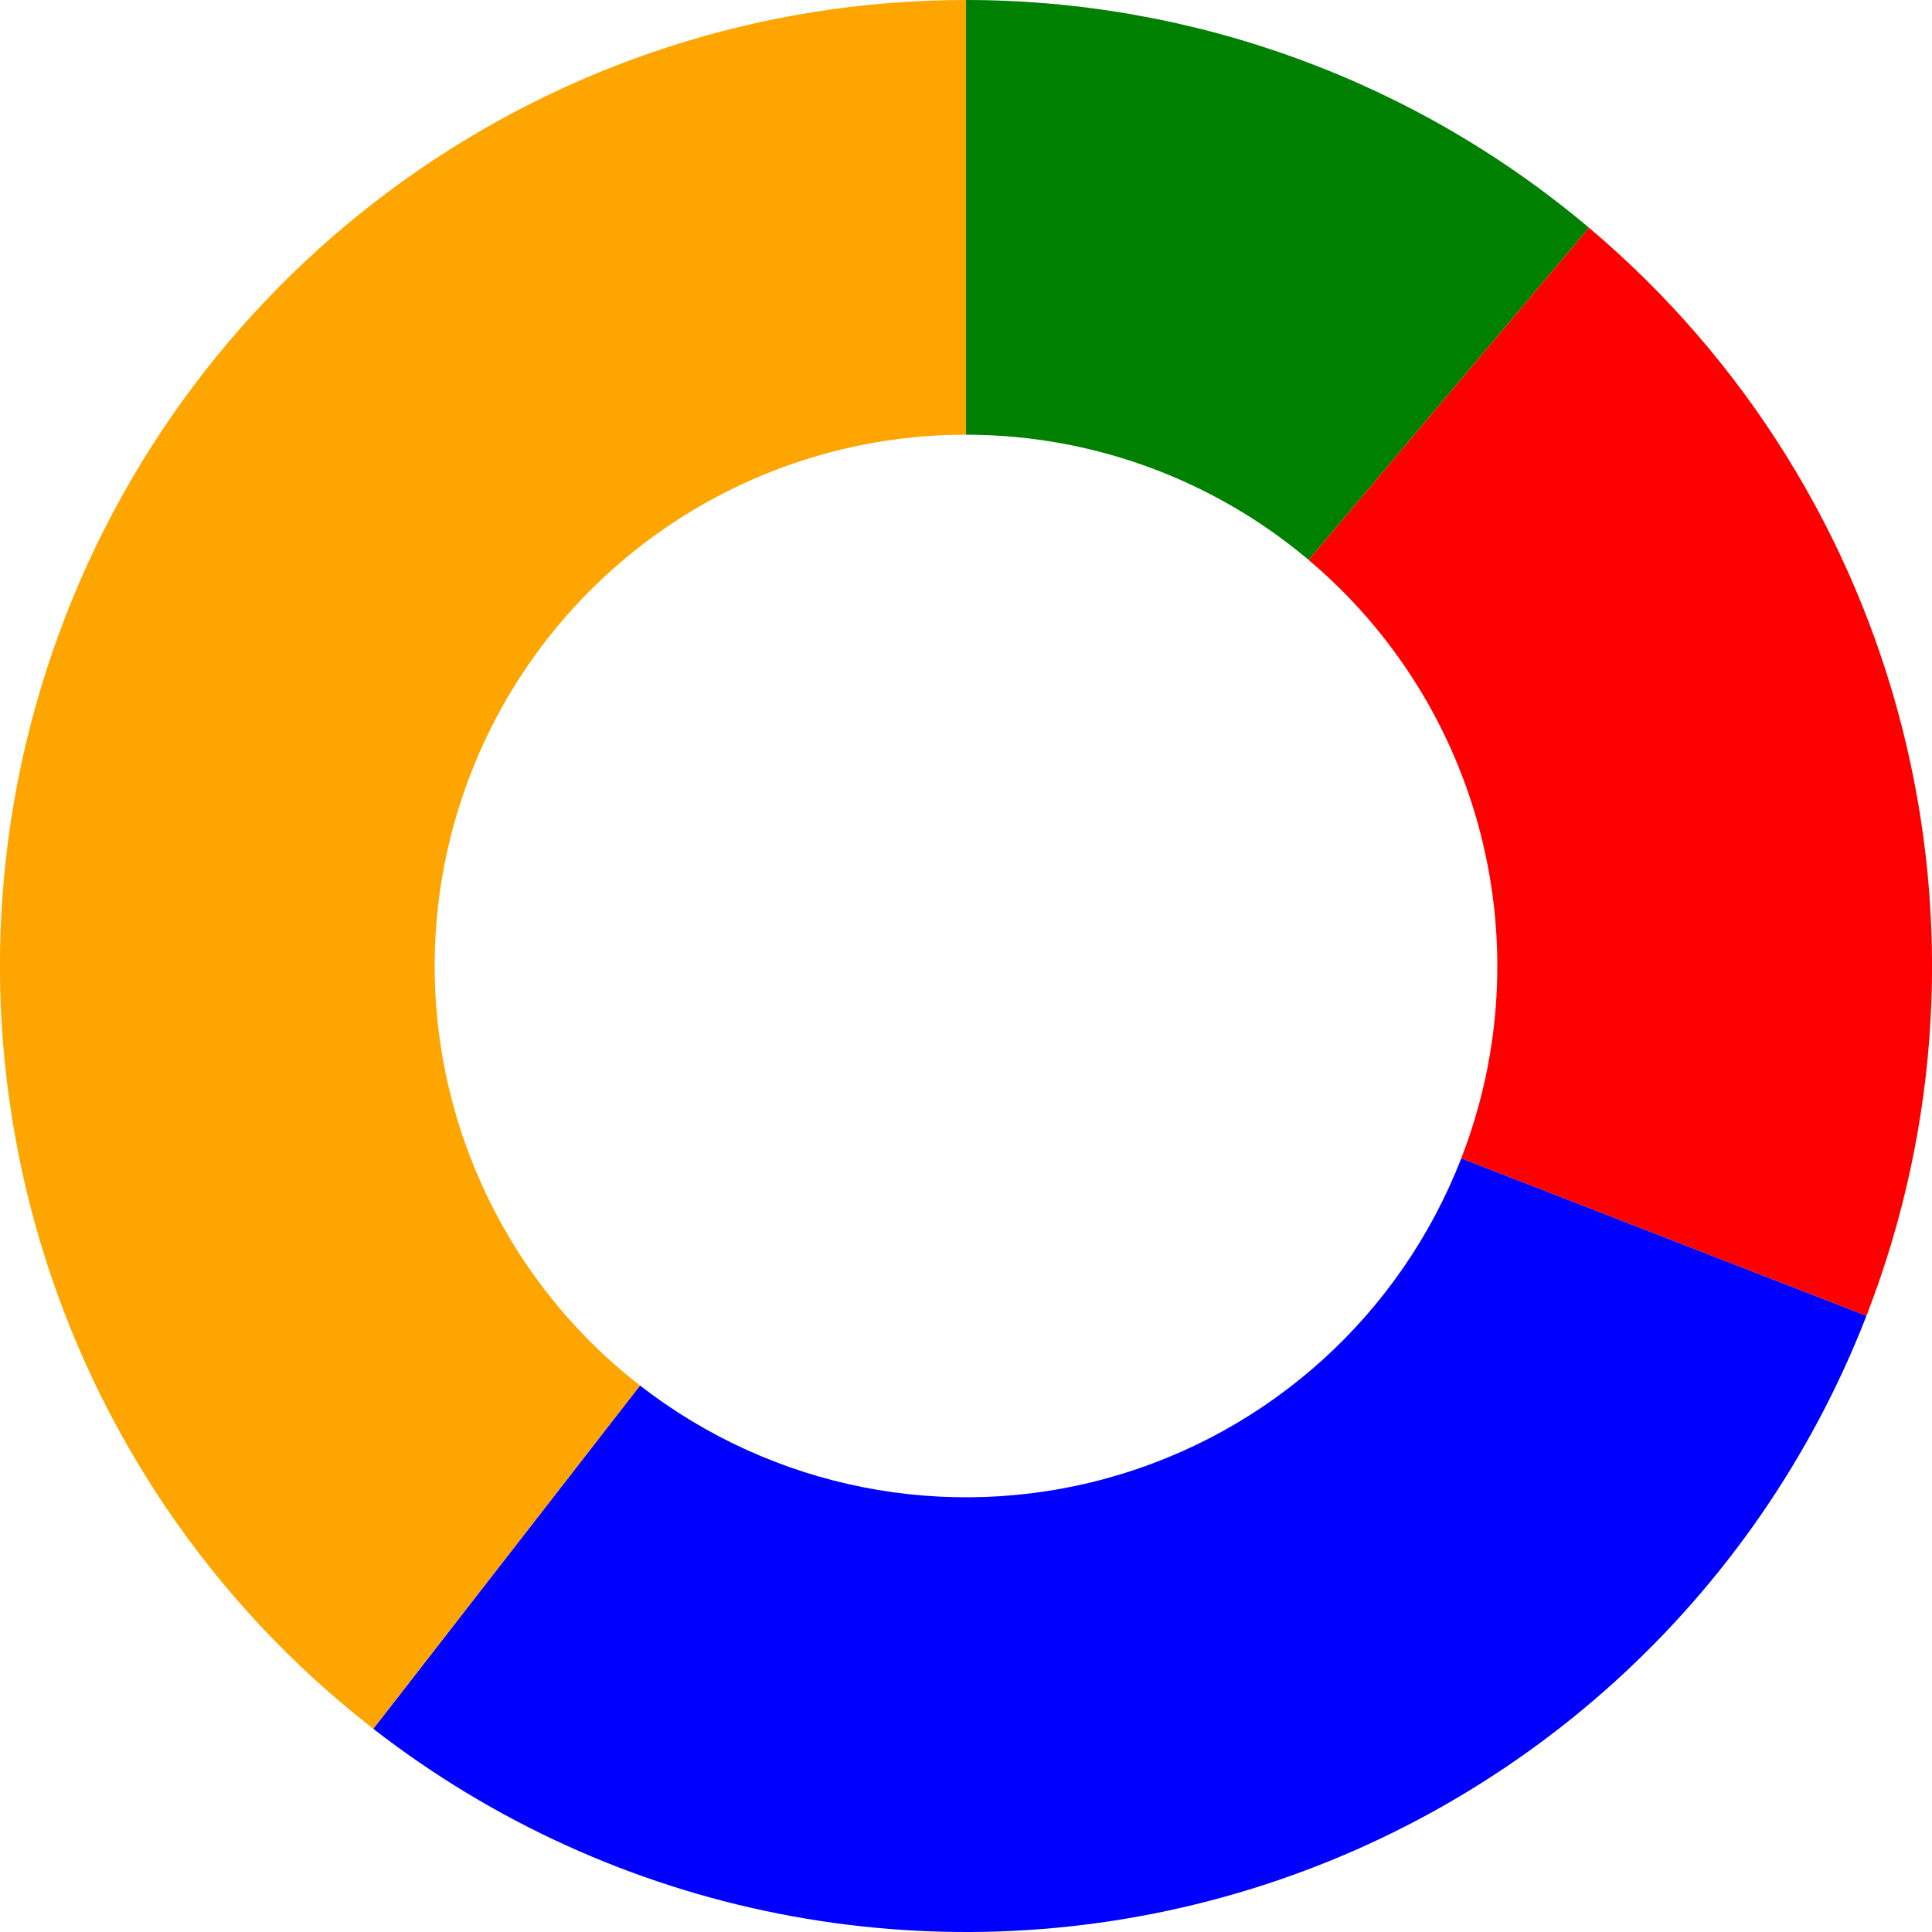
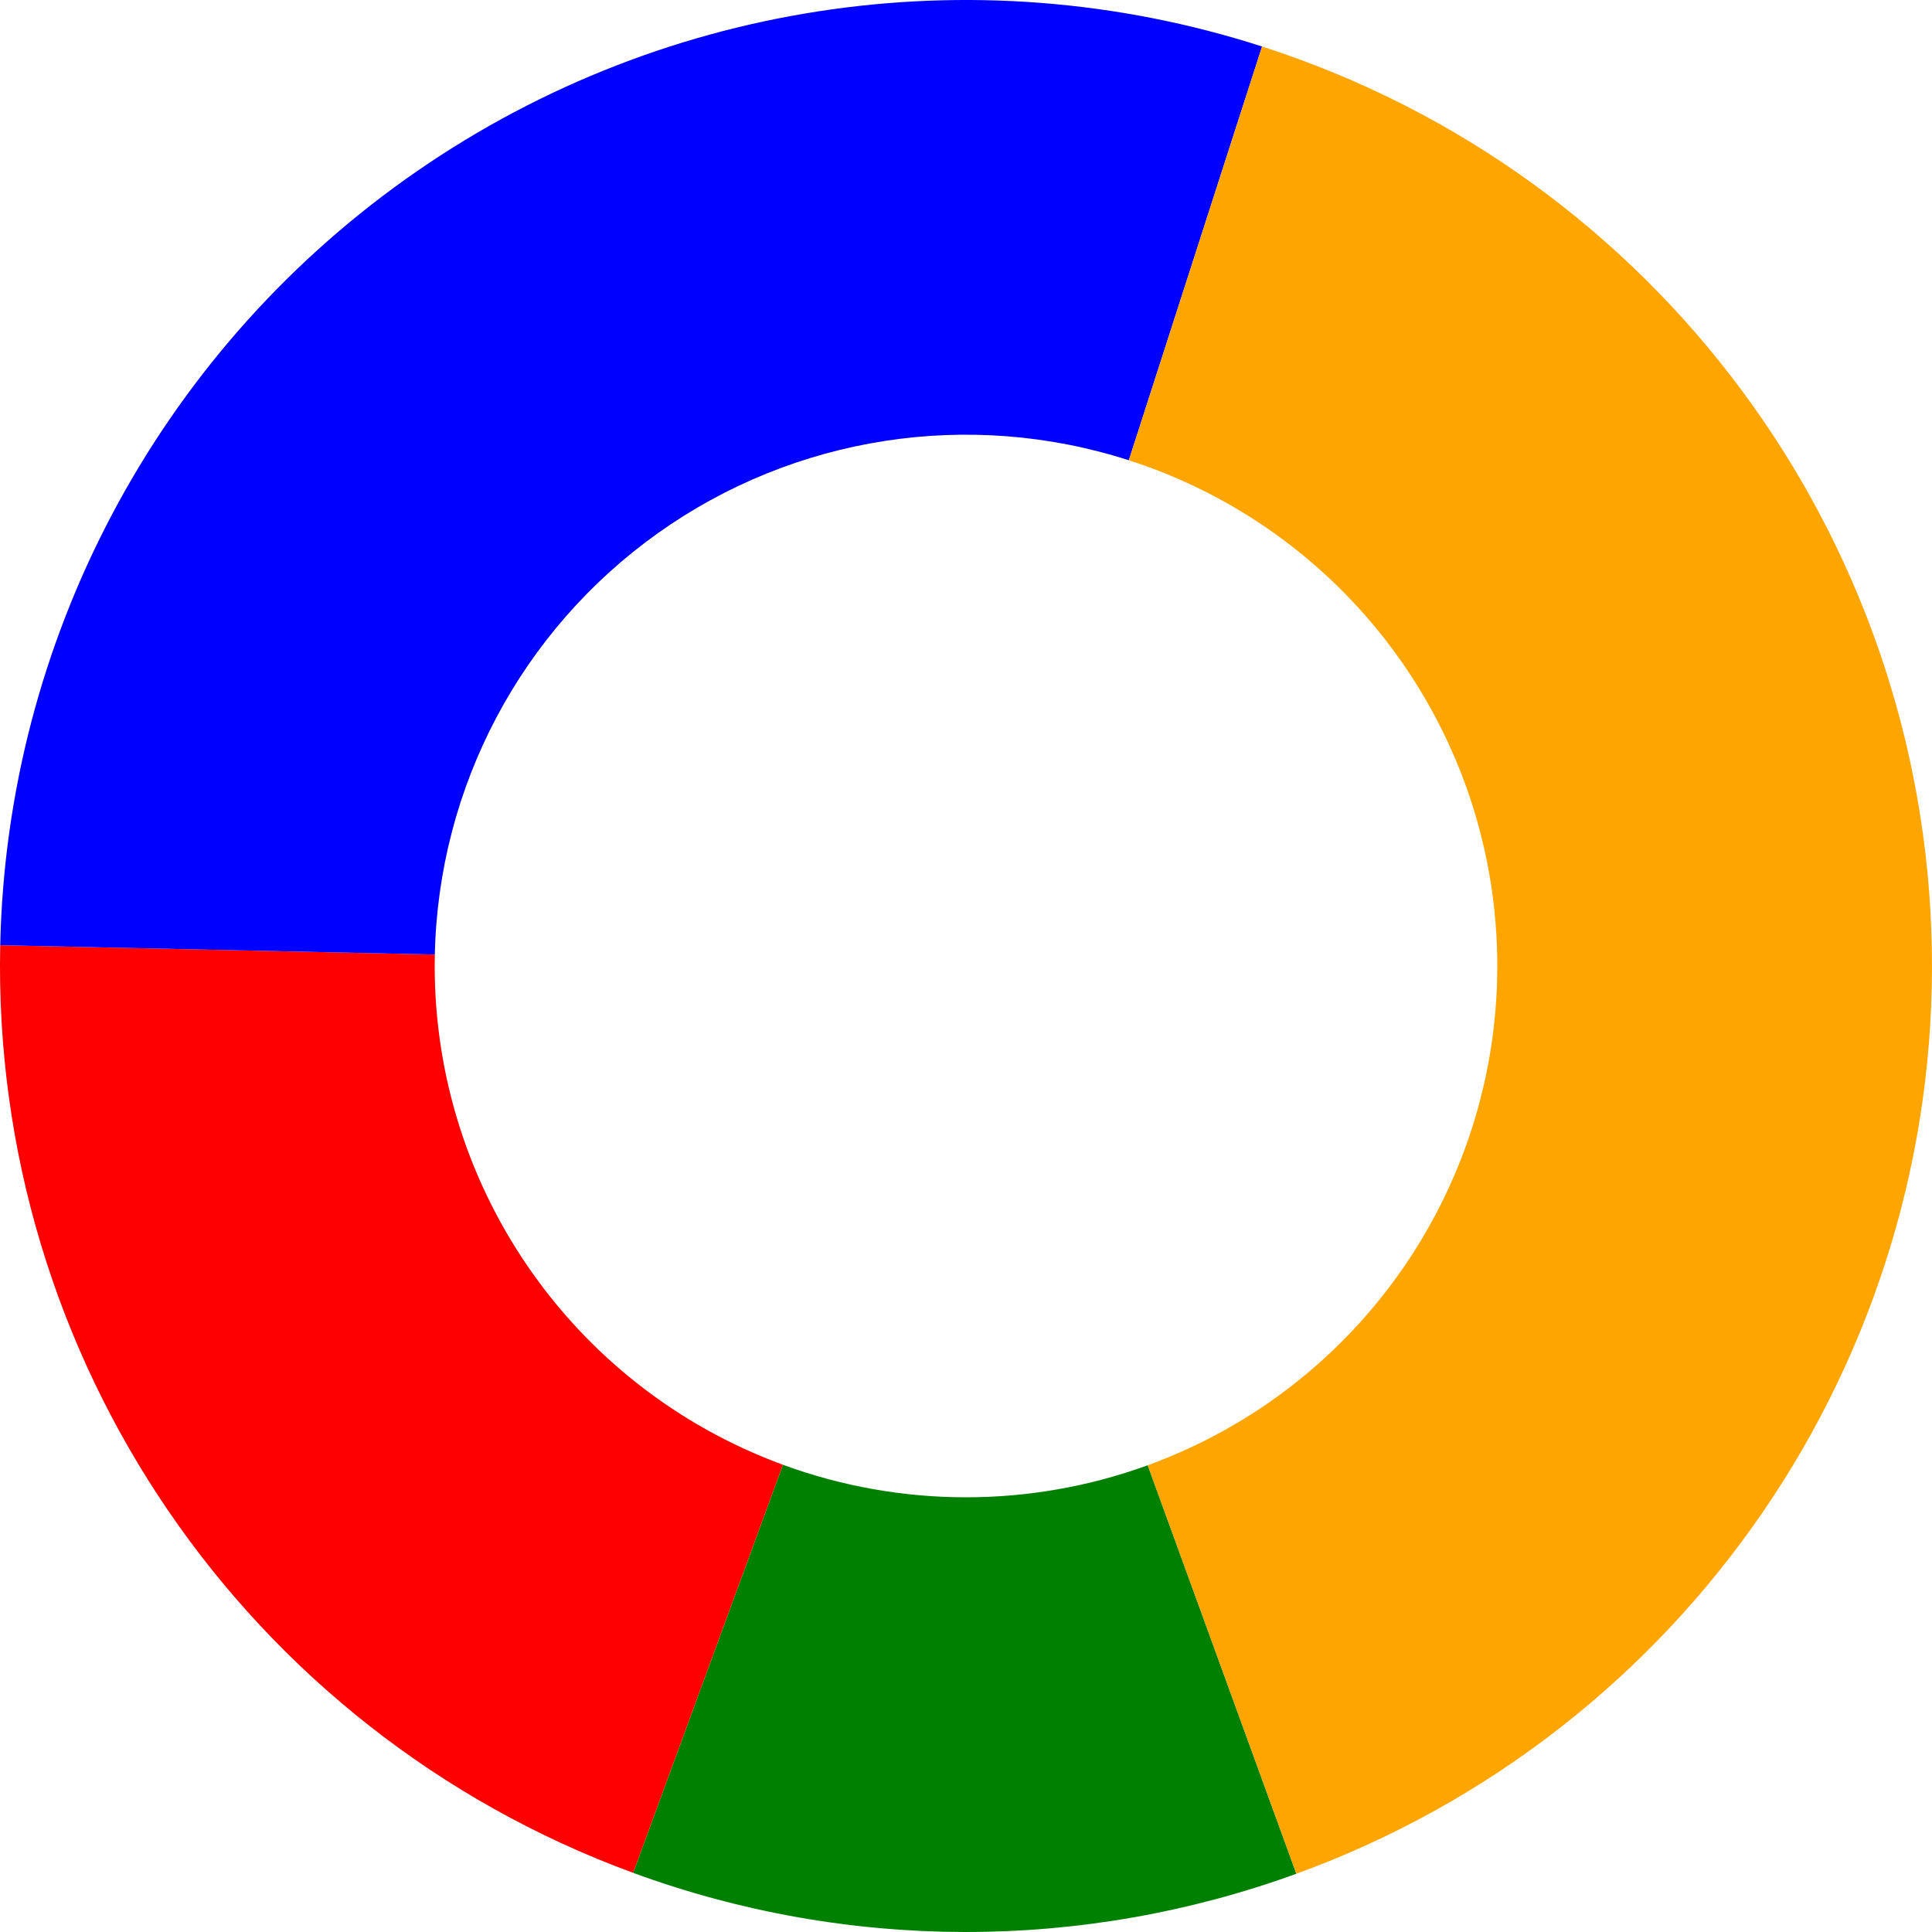
<svg xmlns="http://www.w3.org/2000/svg" viewBox="0 0 200 200">
-   <path d="M 100,0.0 A 100 100 0 0 1 164.49 23.573 L 135.469,57.965 A 55 55 0 0 0 100 45.0 Z" fill="green" />
-   <path d="M 164.49,23.573 A 100 100 0 0 1 193.211 136.218 L 151.266,119.92 A 55 55 0 0 0 135.469 57.965 Z" fill="red" />
-   <path d="M 193.211,136.218 A 100 100 0 0 1 38.643 178.964 L 66.254,143.43 A 55 55 0 0 0 151.266 119.92 Z" fill="blue" />
-   <path d="M 38.643,178.964 A 100 100 0 0 1 100 0.0 L 100,45.0 A 55 55 0 0 0 66.254 143.43 Z" fill="orange" />
+   <path d="M 134.202,193.969 A 100 100 0 0 1 65.539 193.875 L 81.046,151.631 A 55 55 0 0 0 118.811 151.683 Z" fill="green" />
+   <path d="M 65.539,193.875 A 100 100 0 0 1 0.023 97.847 L 45.013,98.816 A 55 55 0 0 0 81.046 151.631 Z" fill="red" />
+   <path d="M 0.023,97.847 A 100 100 0 0 1 130.649 4.813 L 116.857,47.647 A 55 55 0 0 0 45.013 98.816 Z" fill="blue" />
+   <path d="M 130.649,4.813 A 100 100 0 0 1 134.202 193.969 L 118.811,151.683 A 55 55 0 0 0 116.857 47.647 Z" fill="orange" />
</svg>
